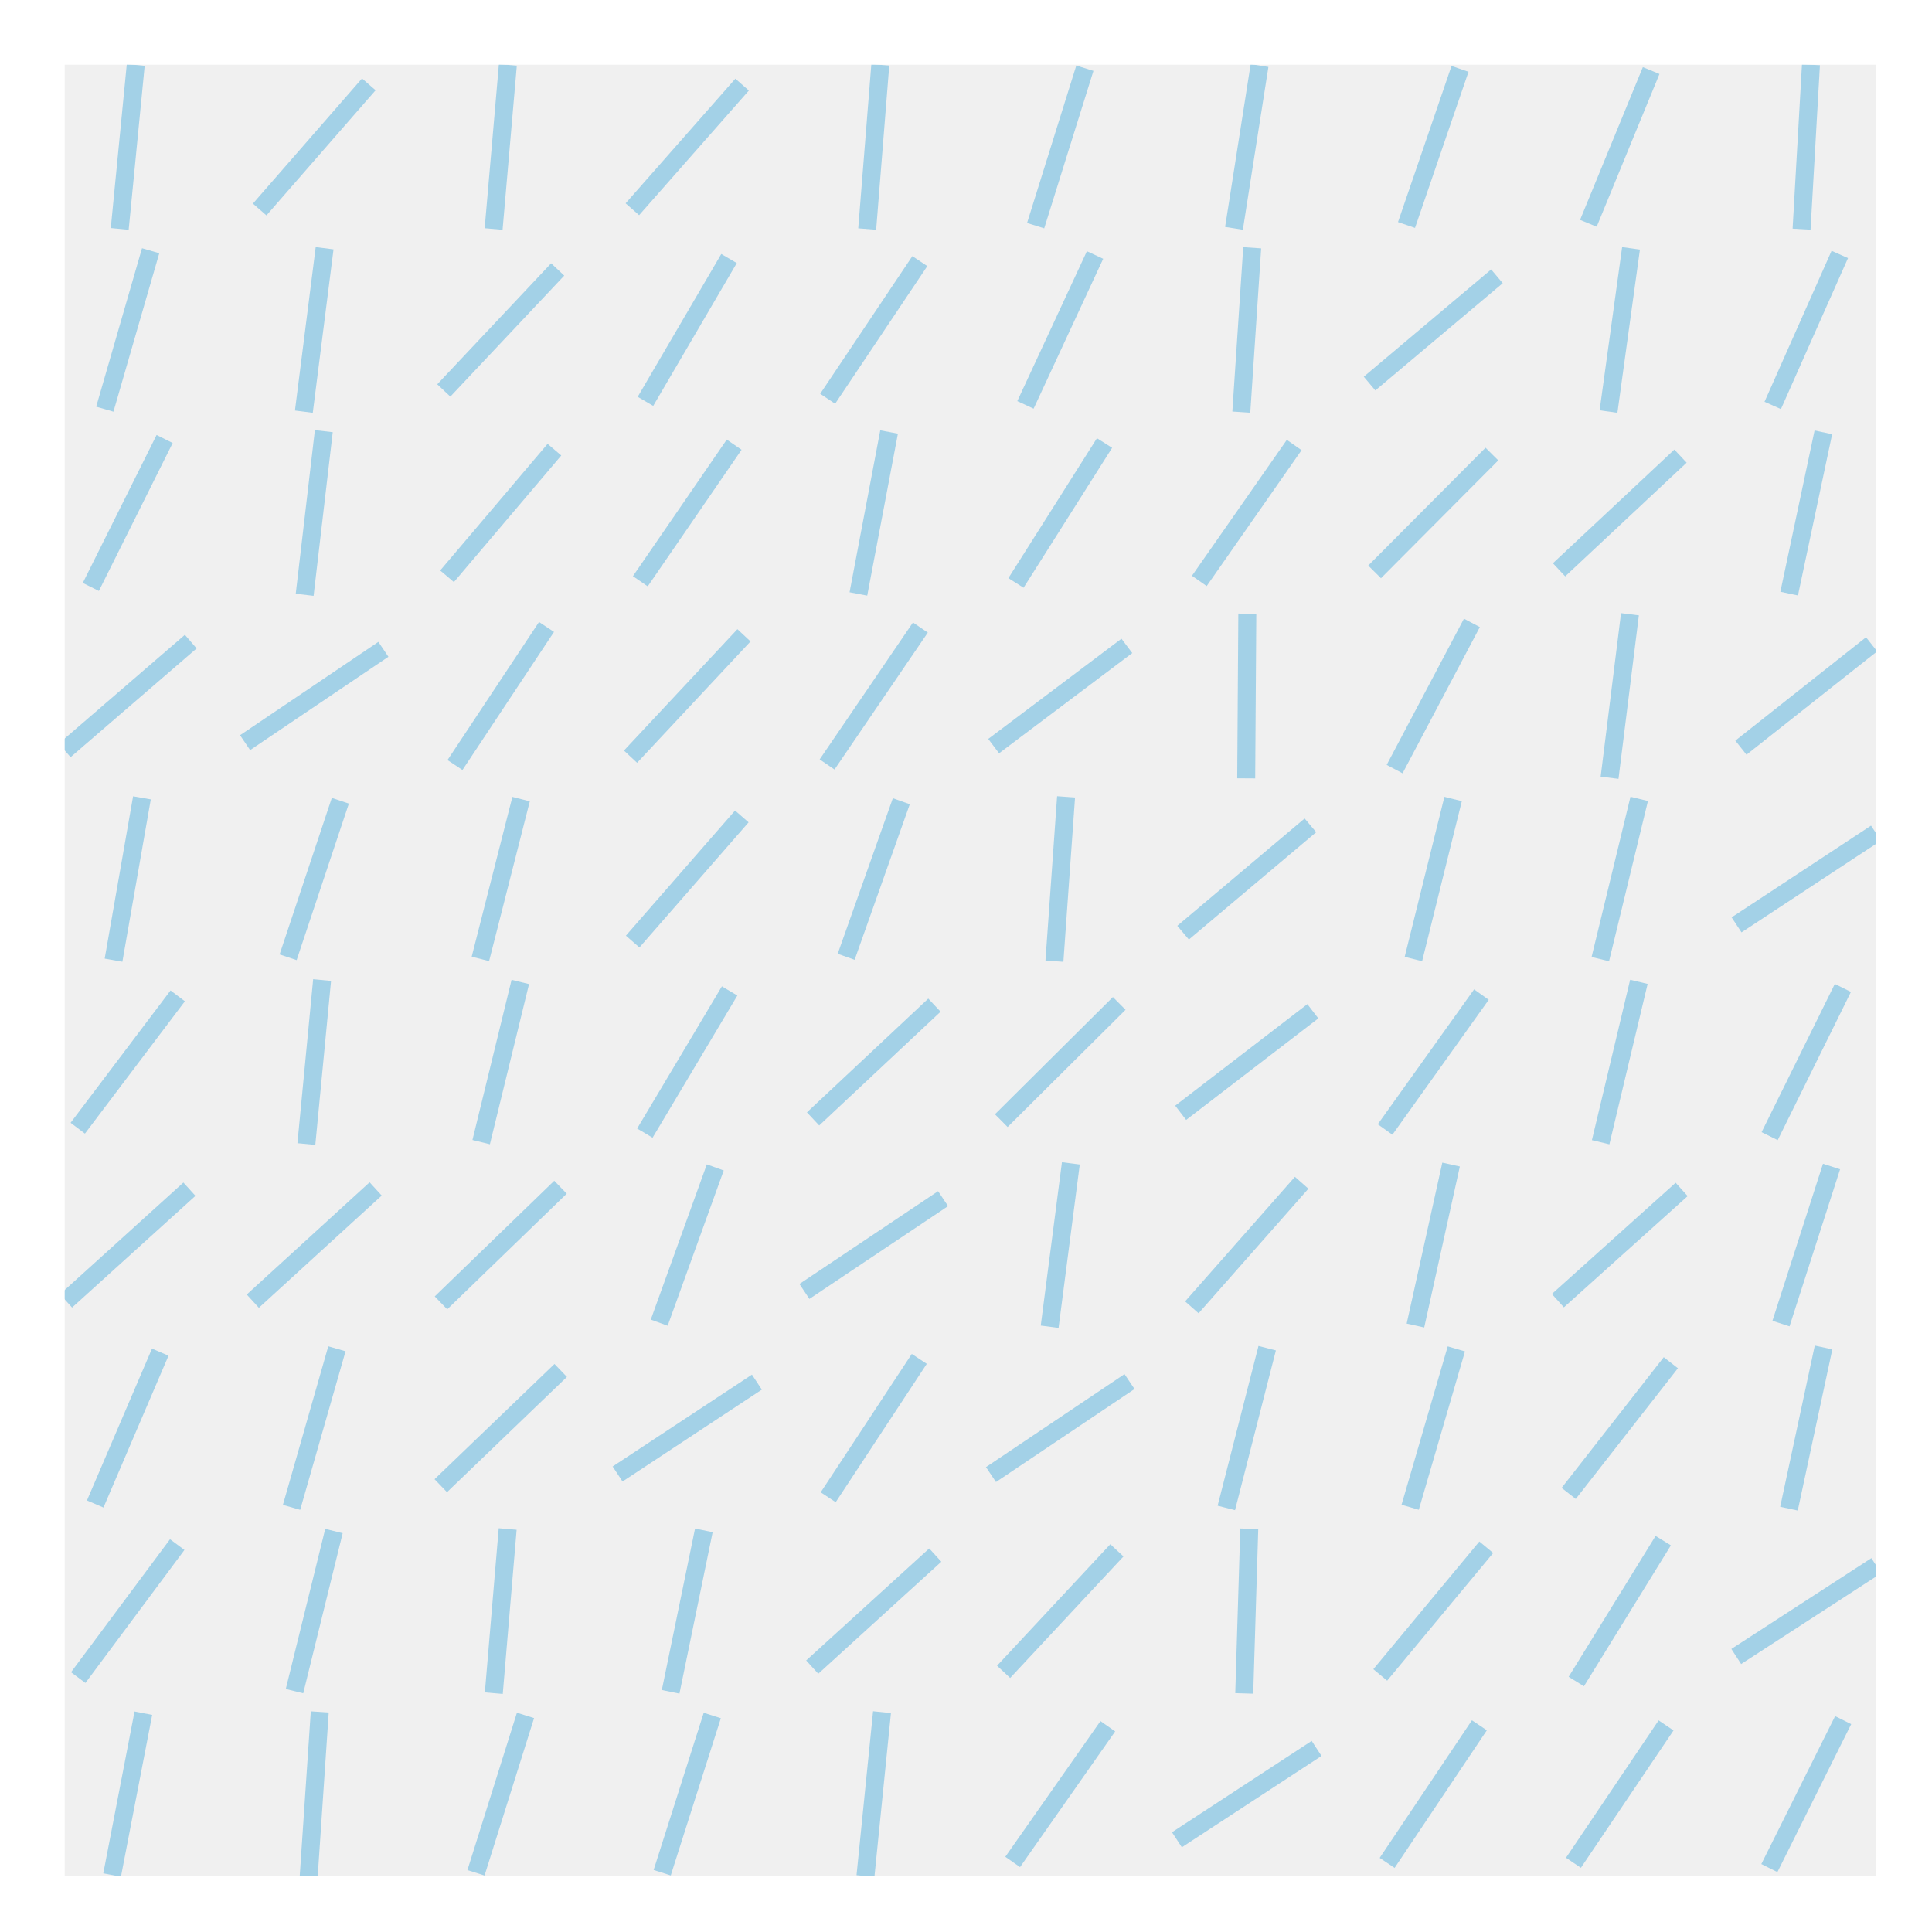
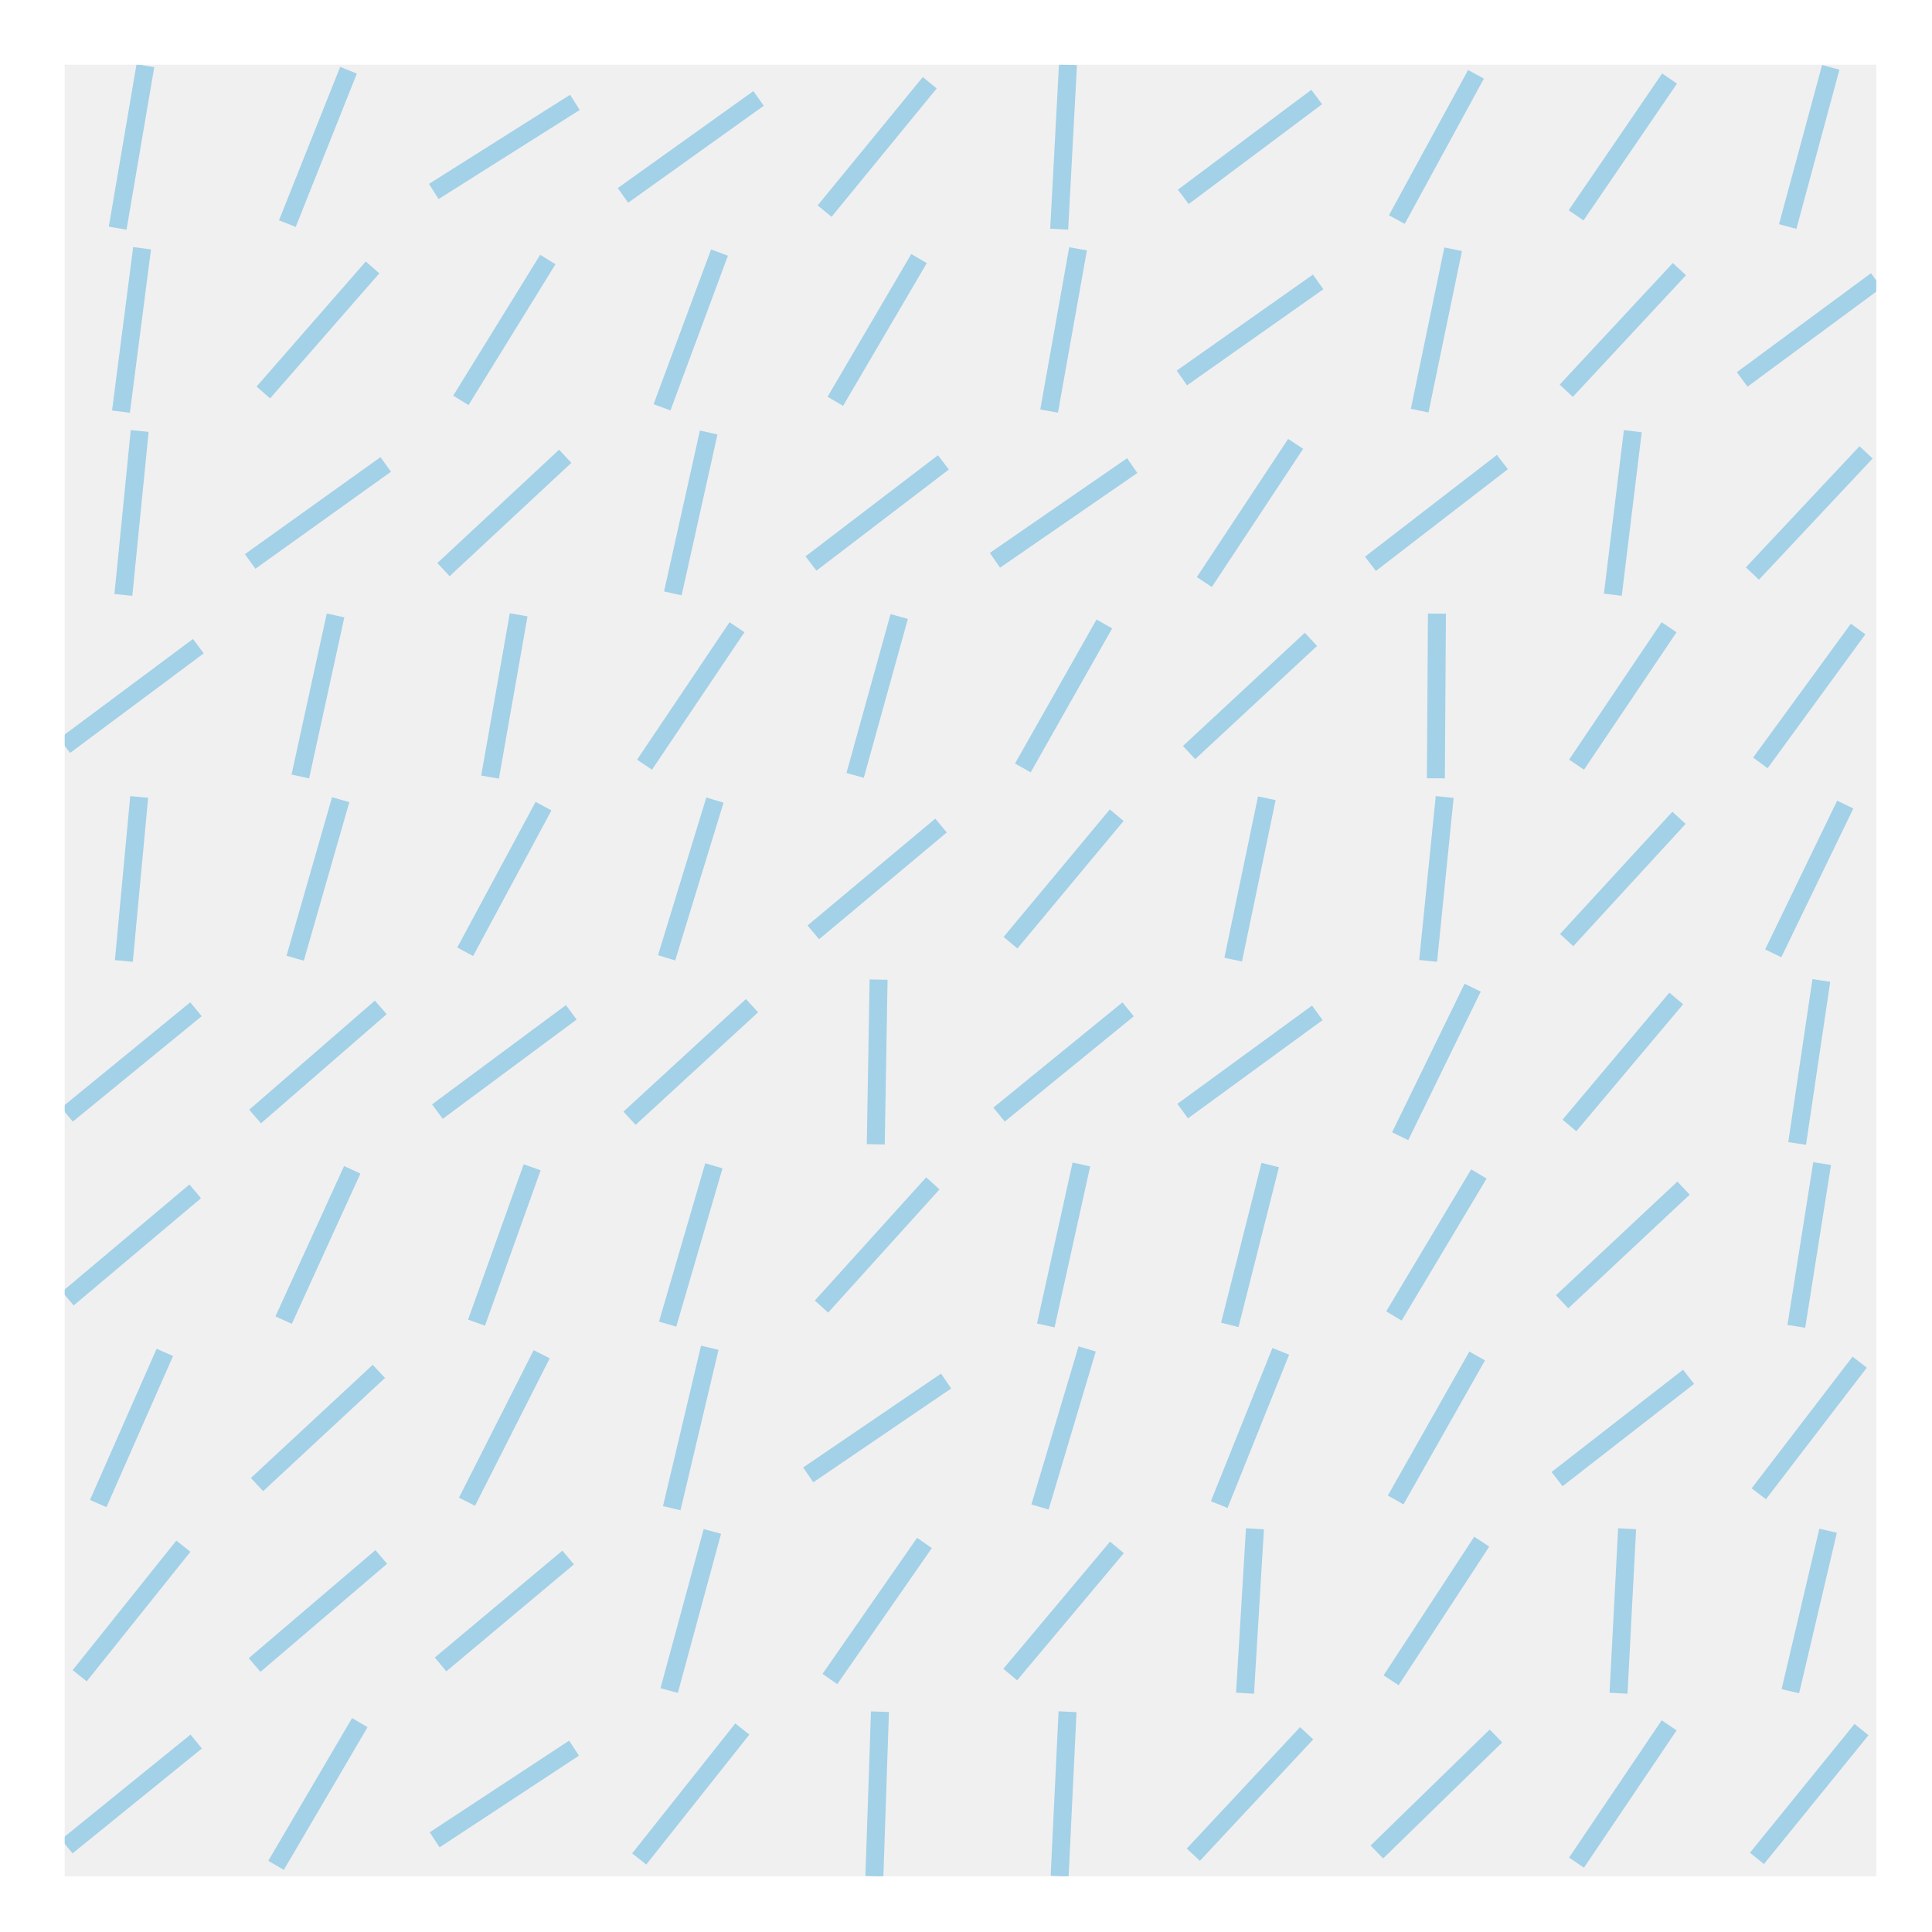
<svg xmlns="http://www.w3.org/2000/svg" height="215pt" version="1.1" viewBox="0 0 215 215" width="215pt">
  <defs>
    <style type="text/css">
*{stroke-linecap:butt;stroke-linejoin:round;stroke-miterlimit:100000;}
  </style>
  </defs>
  <g id="figure_1">
    <g id="patch_1">
      <path d="M 0 216  L 216 216  L 216 0  L 0 0  z " style="fill:#ffffff;" />
    </g>
    <g id="axes_1">
      <g id="patch_2">
        <path d="M 7.2 208.8  L 208.8 208.8  L 208.8 7.2  L 7.2 7.2  z " style="fill:#f0f0f0;" />
      </g>
      <g id="line2d_1">
-         <path clip-path="url(#pb282e4e385)" d="M 196.902 207.887  L 205.114 191.423  " style="fill:none;opacity:0.4;stroke:#30a2da;stroke-width:2.0;" />
+         <path clip-path="url(#p5f1dd1811d)" d="M 195.521 206.808  L 207.155 192.473  " style="fill:none;opacity:0.4;stroke:#30a2da;stroke-width:2.0;" />
      </g>
      <g id="line2d_2">
-         <path clip-path="url(#pb282e4e385)" d="M 193.216 184.341  L 208.8 174.234  " style="fill:none;opacity:0.4;stroke:#30a2da;stroke-width:2.0;" />
+         <path clip-path="url(#p5f1dd1811d)" d="M 199.238 188.205  L 203.438 170.346  " style="fill:none;opacity:0.4;stroke:#30a2da;stroke-width:2.0;" />
      </g>
      <g id="line2d_3">
-         <path clip-path="url(#pb282e4e385)" d="M 199.084 167.889  L 202.933 149.952  " style="fill:none;opacity:0.4;stroke:#30a2da;stroke-width:2.0;" />
+         <path clip-path="url(#p5f1dd1811d)" d="M 195.726 166.233  L 206.951 151.587  " style="fill:none;opacity:0.4;stroke:#30a2da;stroke-width:2.0;" />
      </g>
      <g id="line2d_4">
-         <path clip-path="url(#pb282e4e385)" d="M 198.195 147.293  L 203.821 129.814  " style="fill:none;opacity:0.4;stroke:#30a2da;stroke-width:2.0;" />
+         <path clip-path="url(#p5f1dd1811d)" d="M 199.903 147.6  L 202.773 129.489  " style="fill:none;opacity:0.4;stroke:#30a2da;stroke-width:2.0;" />
      </g>
      <g id="line2d_5">
-         <path clip-path="url(#pb282e4e385)" d="M 196.934 126.433  L 205.083 109.939  " style="fill:none;opacity:0.4;stroke:#30a2da;stroke-width:2.0;" />
+         <path clip-path="url(#p5f1dd1811d)" d="M 199.992 127.248  L 202.684 109.11  " style="fill:none;opacity:0.4;stroke:#30a2da;stroke-width:2.0;" />
      </g>
      <g id="line2d_6">
-         <path clip-path="url(#pb282e4e385)" d="M 193.251 102.924  L 208.765 92.715  " style="fill:none;opacity:0.4;stroke:#30a2da;stroke-width:2.0;" />
+         <path clip-path="url(#p5f1dd1811d)" d="M 197.331 106.09  L 205.346 89.537  " style="fill:none;opacity:0.4;stroke:#30a2da;stroke-width:2.0;" />
      </g>
      <g id="line2d_7">
-         <path clip-path="url(#pb282e4e385)" d="M 193.736 83.203  L 208.28 71.701  " style="fill:none;opacity:0.4;stroke:#30a2da;stroke-width:2.0;" />
+         <path clip-path="url(#p5f1dd1811d)" d="M 195.901 84.897  L 206.776 69.999  " style="fill:none;opacity:0.4;stroke:#30a2da;stroke-width:2.0;" />
      </g>
      <g id="line2d_8">
-         <path clip-path="url(#pb282e4e385)" d="M 199.105 66.058  L 202.911 48.112  " style="fill:none;opacity:0.4;stroke:#30a2da;stroke-width:2.0;" />
+         <path clip-path="url(#p5f1dd1811d)" d="M 195.014 63.824  L 207.662 50.342  " style="fill:none;opacity:0.4;stroke:#30a2da;stroke-width:2.0;" />
      </g>
      <g id="line2d_9">
-         <path clip-path="url(#pb282e4e385)" d="M 197.276 45.119  L 204.741 28.316  " style="fill:none;opacity:0.4;stroke:#30a2da;stroke-width:2.0;" />
+         <path clip-path="url(#p5f1dd1811d)" d="M 193.876 42.224  L 208.8 31.21  " style="fill:none;opacity:0.4;stroke:#30a2da;stroke-width:2.0;" />
      </g>
      <g id="line2d_10">
-         <path clip-path="url(#pb282e4e385)" d="M 200.486 25.502  L 201.53 7.2  " style="fill:none;opacity:0.4;stroke:#30a2da;stroke-width:2.0;" />
+         <path clip-path="url(#p5f1dd1811d)" d="M 198.942 25.209  L 203.734 7.494  " style="fill:none;opacity:0.4;stroke:#30a2da;stroke-width:2.0;" />
      </g>
      <g id="line2d_11">
-         <path clip-path="url(#pb282e4e385)" d="M 175.099 207.298  L 185.407 192.011  " style="fill:none;opacity:0.4;stroke:#30a2da;stroke-width:2.0;" />
+         <path clip-path="url(#p5f1dd1811d)" d="M 175.439 207.282  L 185.748 192  " style="fill:none;opacity:0.4;stroke:#30a2da;stroke-width:2.0;" />
      </g>
      <g id="line2d_12">
-         <path clip-path="url(#pb282e4e385)" d="M 175.416 187.128  L 185.091 171.448  " style="fill:none;opacity:0.4;stroke:#30a2da;stroke-width:2.0;" />
+         <path clip-path="url(#p5f1dd1811d)" d="M 180.116 188.428  L 181.071 170.123  " style="fill:none;opacity:0.4;stroke:#30a2da;stroke-width:2.0;" />
      </g>
      <g id="line2d_13">
-         <path clip-path="url(#pb282e4e385)" d="M 174.57 166.193  L 185.937 151.648  " style="fill:none;opacity:0.4;stroke:#30a2da;stroke-width:2.0;" />
+         <path clip-path="url(#p5f1dd1811d)" d="M 173.277 164.601  L 187.91 153.218  " style="fill:none;opacity:0.4;stroke:#30a2da;stroke-width:2.0;" />
      </g>
      <g id="line2d_14">
-         <path clip-path="url(#pb282e4e385)" d="M 173.366 144.743  L 187.141 132.363  " style="fill:none;opacity:0.4;stroke:#30a2da;stroke-width:2.0;" />
+         <path clip-path="url(#p5f1dd1811d)" d="M 173.837 144.868  L 187.35 132.22  " style="fill:none;opacity:0.4;stroke:#30a2da;stroke-width:2.0;" />
      </g>
      <g id="line2d_15">
-         <path clip-path="url(#pb282e4e385)" d="M 178.126 127.111  L 182.381 109.262  " style="fill:none;opacity:0.4;stroke:#30a2da;stroke-width:2.0;" />
+         <path clip-path="url(#p5f1dd1811d)" d="M 174.65 125.246  L 186.538 111.112  " style="fill:none;opacity:0.4;stroke:#30a2da;stroke-width:2.0;" />
      </g>
      <g id="line2d_16">
-         <path clip-path="url(#pb282e4e385)" d="M 178.089 106.735  L 182.417 88.903  " style="fill:none;opacity:0.4;stroke:#30a2da;stroke-width:2.0;" />
+         <path clip-path="url(#p5f1dd1811d)" d="M 174.341 104.619  L 186.846 91.008  " style="fill:none;opacity:0.4;stroke:#30a2da;stroke-width:2.0;" />
      </g>
      <g id="line2d_17">
-         <path clip-path="url(#pb282e4e385)" d="M 179.119 86.55  L 181.387 68.355  " style="fill:none;opacity:0.4;stroke:#30a2da;stroke-width:2.0;" />
+         <path clip-path="url(#p5f1dd1811d)" d="M 175.446 85.093  L 185.742 69.803  " style="fill:none;opacity:0.4;stroke:#30a2da;stroke-width:2.0;" />
      </g>
      <g id="line2d_18">
-         <path clip-path="url(#pb282e4e385)" d="M 173.495 63.41  L 187.012 50.76  " style="fill:none;opacity:0.4;stroke:#30a2da;stroke-width:2.0;" />
+         <path clip-path="url(#p5f1dd1811d)" d="M 179.483 66.182  L 181.704 47.983  " style="fill:none;opacity:0.4;stroke:#30a2da;stroke-width:2.0;" />
      </g>
      <g id="line2d_19">
-         <path clip-path="url(#pb282e4e385)" d="M 179.001 45.8  L 181.506 27.636  " style="fill:none;opacity:0.4;stroke:#30a2da;stroke-width:2.0;" />
+         <path clip-path="url(#p5f1dd1811d)" d="M 174.298 43.484  L 186.89 29.951  " style="fill:none;opacity:0.4;stroke:#30a2da;stroke-width:2.0;" />
      </g>
      <g id="line2d_20">
-         <path clip-path="url(#pb282e4e385)" d="M 176.76 24.851  L 183.747 7.851  " style="fill:none;opacity:0.4;stroke:#30a2da;stroke-width:2.0;" />
+         <path clip-path="url(#p5f1dd1811d)" d="M 175.394 23.963  L 185.794 8.741  " style="fill:none;opacity:0.4;stroke:#30a2da;stroke-width:2.0;" />
      </g>
      <g id="line2d_21">
-         <path clip-path="url(#pb282e4e385)" d="M 154.366 207.312  L 164.631 191.997  " style="fill:none;opacity:0.4;stroke:#30a2da;stroke-width:2.0;" />
+         <path clip-path="url(#p5f1dd1811d)" d="M 153.223 206.096  L 166.475 193.185  " style="fill:none;opacity:0.4;stroke:#30a2da;stroke-width:2.0;" />
      </g>
      <g id="line2d_22">
-         <path clip-path="url(#pb282e4e385)" d="M 153.599 186.393  L 165.398 172.182  " style="fill:none;opacity:0.4;stroke:#30a2da;stroke-width:2.0;" />
+         <path clip-path="url(#p5f1dd1811d)" d="M 154.806 186.987  L 164.892 171.563  " style="fill:none;opacity:0.4;stroke:#30a2da;stroke-width:2.0;" />
      </g>
      <g id="line2d_23">
-         <path clip-path="url(#pb282e4e385)" d="M 156.929 167.732  L 162.068 150.109  " style="fill:none;opacity:0.4;stroke:#30a2da;stroke-width:2.0;" />
+         <path clip-path="url(#p5f1dd1811d)" d="M 155.314 166.92  L 164.384 150.899  " style="fill:none;opacity:0.4;stroke:#30a2da;stroke-width:2.0;" />
      </g>
      <g id="line2d_24">
-         <path clip-path="url(#pb282e4e385)" d="M 157.516 147.51  L 161.481 129.597  " style="fill:none;opacity:0.4;stroke:#30a2da;stroke-width:2.0;" />
+         <path clip-path="url(#p5f1dd1811d)" d="M 155.123 146.447  L 164.575 130.641  " style="fill:none;opacity:0.4;stroke:#30a2da;stroke-width:2.0;" />
      </g>
      <g id="line2d_25">
-         <path clip-path="url(#pb282e4e385)" d="M 154.138 125.692  L 164.858 110.681  " style="fill:none;opacity:0.4;stroke:#30a2da;stroke-width:2.0;" />
+         <path clip-path="url(#p5f1dd1811d)" d="M 155.816 126.444  L 163.882 109.914  " style="fill:none;opacity:0.4;stroke:#30a2da;stroke-width:2.0;" />
      </g>
      <g id="line2d_26">
-         <path clip-path="url(#pb282e4e385)" d="M 157.289 106.724  L 161.708 88.914  " style="fill:none;opacity:0.4;stroke:#30a2da;stroke-width:2.0;" />
+         <path clip-path="url(#p5f1dd1811d)" d="M 158.928 106.933  L 160.77 88.694  " style="fill:none;opacity:0.4;stroke:#30a2da;stroke-width:2.0;" />
      </g>
      <g id="line2d_27">
-         <path clip-path="url(#pb282e4e385)" d="M 155.199 85.588  L 163.798 69.316  " style="fill:none;opacity:0.4;stroke:#30a2da;stroke-width:2.0;" />
+         <path clip-path="url(#p5f1dd1811d)" d="M 159.791 86.612  L 159.907 68.284  " style="fill:none;opacity:0.4;stroke:#30a2da;stroke-width:2.0;" />
      </g>
      <g id="line2d_28">
-         <path clip-path="url(#pb282e4e385)" d="M 152.972 63.641  L 166.025 50.529  " style="fill:none;opacity:0.4;stroke:#30a2da;stroke-width:2.0;" />
+         <path clip-path="url(#p5f1dd1811d)" d="M 152.509 62.745  L 167.189 51.421  " style="fill:none;opacity:0.4;stroke:#30a2da;stroke-width:2.0;" />
      </g>
      <g id="line2d_29">
-         <path clip-path="url(#pb282e4e385)" d="M 152.41 42.686  L 166.587 30.75  " style="fill:none;opacity:0.4;stroke:#30a2da;stroke-width:2.0;" />
+         <path clip-path="url(#p5f1dd1811d)" d="M 157.986 45.697  L 161.712 27.737  " style="fill:none;opacity:0.4;stroke:#30a2da;stroke-width:2.0;" />
      </g>
      <g id="line2d_30">
-         <path clip-path="url(#pb282e4e385)" d="M 156.521 25.038  L 162.476 7.664  " style="fill:none;opacity:0.4;stroke:#30a2da;stroke-width:2.0;" />
+         <path clip-path="url(#p5f1dd1811d)" d="M 155.445 24.433  L 164.253 8.271  " style="fill:none;opacity:0.4;stroke:#30a2da;stroke-width:2.0;" />
      </g>
      <g id="line2d_31">
-         <path clip-path="url(#pb282e4e385)" d="M 130.971 204.737  L 146.516 194.572  " style="fill:none;opacity:0.4;stroke:#30a2da;stroke-width:2.0;" />
+         <path clip-path="url(#p5f1dd1811d)" d="M 132.797 206.397  L 145.411 192.884  " style="fill:none;opacity:0.4;stroke:#30a2da;stroke-width:2.0;" />
      </g>
      <g id="line2d_32">
-         <path clip-path="url(#pb282e4e385)" d="M 138.464 188.449  L 139.023 170.127  " style="fill:none;opacity:0.4;stroke:#30a2da;stroke-width:2.0;" />
+         <path clip-path="url(#p5f1dd1811d)" d="M 138.553 188.424  L 139.656 170.127  " style="fill:none;opacity:0.4;stroke:#30a2da;stroke-width:2.0;" />
      </g>
      <g id="line2d_33">
-         <path clip-path="url(#pb282e4e385)" d="M 136.47 167.81  L 141.017 150.031  " style="fill:none;opacity:0.4;stroke:#30a2da;stroke-width:2.0;" />
+         <path clip-path="url(#p5f1dd1811d)" d="M 135.679 167.435  L 142.529 150.384  " style="fill:none;opacity:0.4;stroke:#30a2da;stroke-width:2.0;" />
      </g>
      <g id="line2d_34">
-         <path clip-path="url(#pb282e4e385)" d="M 132.633 145.485  L 144.854 131.622  " style="fill:none;opacity:0.4;stroke:#30a2da;stroke-width:2.0;" />
+         <path clip-path="url(#p5f1dd1811d)" d="M 136.856 147.439  L 141.353 129.65  " style="fill:none;opacity:0.4;stroke:#30a2da;stroke-width:2.0;" />
      </g>
      <g id="line2d_35">
-         <path clip-path="url(#pb282e4e385)" d="M 131.389 123.835  L 146.098 112.537  " style="fill:none;opacity:0.4;stroke:#30a2da;stroke-width:2.0;" />
+         <path clip-path="url(#p5f1dd1811d)" d="M 131.614 123.648  L 146.595 112.71  " style="fill:none;opacity:0.4;stroke:#30a2da;stroke-width:2.0;" />
      </g>
      <g id="line2d_36">
-         <path clip-path="url(#pb282e4e385)" d="M 131.659 103.792  L 145.828 91.847  " style="fill:none;opacity:0.4;stroke:#30a2da;stroke-width:2.0;" />
+         <path clip-path="url(#p5f1dd1811d)" d="M 137.234 106.792  L 140.975 88.835  " style="fill:none;opacity:0.4;stroke:#30a2da;stroke-width:2.0;" />
      </g>
      <g id="line2d_37">
-         <path clip-path="url(#pb282e4e385)" d="M 138.682 86.617  L 138.805 68.287  " style="fill:none;opacity:0.4;stroke:#30a2da;stroke-width:2.0;" />
+         <path clip-path="url(#p5f1dd1811d)" d="M 132.324 83.747  L 145.885 71.15  " style="fill:none;opacity:0.4;stroke:#30a2da;stroke-width:2.0;" />
      </g>
      <g id="line2d_38">
-         <path clip-path="url(#pb282e4e385)" d="M 133.465 64.646  L 144.022 49.524  " style="fill:none;opacity:0.4;stroke:#30a2da;stroke-width:2.0;" />
+         <path clip-path="url(#p5f1dd1811d)" d="M 134.025 64.772  L 144.184 49.394  " style="fill:none;opacity:0.4;stroke:#30a2da;stroke-width:2.0;" />
      </g>
      <g id="line2d_39">
-         <path clip-path="url(#pb282e4e385)" d="M 138.137 45.864  L 139.35 27.572  " style="fill:none;opacity:0.4;stroke:#30a2da;stroke-width:2.0;" />
+         <path clip-path="url(#p5f1dd1811d)" d="M 131.521 42.062  L 146.688 31.373  " style="fill:none;opacity:0.4;stroke:#30a2da;stroke-width:2.0;" />
      </g>
      <g id="line2d_40">
-         <path clip-path="url(#pb282e4e385)" d="M 137.322 25.409  L 140.165 7.293  " style="fill:none;opacity:0.4;stroke:#30a2da;stroke-width:2.0;" />
+         <path clip-path="url(#p5f1dd1811d)" d="M 131.68 21.907  L 146.529 10.796  " style="fill:none;opacity:0.4;stroke:#30a2da;stroke-width:2.0;" />
      </g>
      <g id="line2d_41">
-         <path clip-path="url(#pb282e4e385)" d="M 112.695 207.206  L 123.282 192.104  " style="fill:none;opacity:0.4;stroke:#30a2da;stroke-width:2.0;" />
+         <path clip-path="url(#p5f1dd1811d)" d="M 117.92 208.795  L 118.8 190.486  " style="fill:none;opacity:0.4;stroke:#30a2da;stroke-width:2.0;" />
      </g>
      <g id="line2d_42">
-         <path clip-path="url(#pb282e4e385)" d="M 111.684 186.049  L 124.293 172.526  " style="fill:none;opacity:0.4;stroke:#30a2da;stroke-width:2.0;" />
+         <path clip-path="url(#p5f1dd1811d)" d="M 112.424 186.348  L 124.296 172.202  " style="fill:none;opacity:0.4;stroke:#30a2da;stroke-width:2.0;" />
      </g>
      <g id="line2d_43">
-         <path clip-path="url(#pb282e4e385)" d="M 110.28 164.095  L 125.697 153.746  " style="fill:none;opacity:0.4;stroke:#30a2da;stroke-width:2.0;" />
+         <path clip-path="url(#p5f1dd1811d)" d="M 115.736 167.705  L 120.983 150.115  " style="fill:none;opacity:0.4;stroke:#30a2da;stroke-width:2.0;" />
      </g>
      <g id="line2d_44">
-         <path clip-path="url(#pb282e4e385)" d="M 116.809 147.645  L 119.168 129.462  " style="fill:none;opacity:0.4;stroke:#30a2da;stroke-width:2.0;" />
+         <path clip-path="url(#p5f1dd1811d)" d="M 116.38 147.5  L 120.34 129.588  " style="fill:none;opacity:0.4;stroke:#30a2da;stroke-width:2.0;" />
      </g>
      <g id="line2d_45">
-         <path clip-path="url(#pb282e4e385)" d="M 111.426 124.708  L 124.551 111.665  " style="fill:none;opacity:0.4;stroke:#30a2da;stroke-width:2.0;" />
+         <path clip-path="url(#p5f1dd1811d)" d="M 111.179 124.034  L 125.541 112.324  " style="fill:none;opacity:0.4;stroke:#30a2da;stroke-width:2.0;" />
      </g>
      <g id="line2d_46">
-         <path clip-path="url(#pb282e4e385)" d="M 117.34 106.962  L 118.637 88.676  " style="fill:none;opacity:0.4;stroke:#30a2da;stroke-width:2.0;" />
+         <path clip-path="url(#p5f1dd1811d)" d="M 112.45 104.907  L 124.27 90.72  " style="fill:none;opacity:0.4;stroke:#30a2da;stroke-width:2.0;" />
      </g>
      <g id="line2d_47">
-         <path clip-path="url(#pb282e4e385)" d="M 110.577 83.029  L 125.401 71.876  " style="fill:none;opacity:0.4;stroke:#30a2da;stroke-width:2.0;" />
+         <path clip-path="url(#p5f1dd1811d)" d="M 113.826 85.459  L 122.894 69.437  " style="fill:none;opacity:0.4;stroke:#30a2da;stroke-width:2.0;" />
      </g>
      <g id="line2d_48">
-         <path clip-path="url(#pb282e4e385)" d="M 113.061 64.87  L 122.917 49.3  " style="fill:none;opacity:0.4;stroke:#30a2da;stroke-width:2.0;" />
+         <path clip-path="url(#p5f1dd1811d)" d="M 110.721 62.351  L 125.998 51.814  " style="fill:none;opacity:0.4;stroke:#30a2da;stroke-width:2.0;" />
      </g>
      <g id="line2d_49">
-         <path clip-path="url(#pb282e4e385)" d="M 114.117 45.059  L 121.86 28.377  " style="fill:none;opacity:0.4;stroke:#30a2da;stroke-width:2.0;" />
+         <path clip-path="url(#p5f1dd1811d)" d="M 116.749 45.744  L 119.97 27.69  " style="fill:none;opacity:0.4;stroke:#30a2da;stroke-width:2.0;" />
      </g>
      <g id="line2d_50">
-         <path clip-path="url(#pb282e4e385)" d="M 115.249 25.113  L 120.728 7.589  " style="fill:none;opacity:0.4;stroke:#30a2da;stroke-width:2.0;" />
+         <path clip-path="url(#p5f1dd1811d)" d="M 117.871 25.504  L 118.848 7.2  " style="fill:none;opacity:0.4;stroke:#30a2da;stroke-width:2.0;" />
      </g>
      <g id="line2d_51">
-         <path clip-path="url(#pb282e4e385)" d="M 96.313 208.775  L 98.154 190.534  " style="fill:none;opacity:0.4;stroke:#30a2da;stroke-width:2.0;" />
+         <path clip-path="url(#p5f1dd1811d)" d="M 97.306 208.8  L 97.924 190.481  " style="fill:none;opacity:0.4;stroke:#30a2da;stroke-width:2.0;" />
      </g>
      <g id="line2d_52">
-         <path clip-path="url(#pb282e4e385)" d="M 90.387 185.521  L 104.081 173.055  " style="fill:none;opacity:0.4;stroke:#30a2da;stroke-width:2.0;" />
+         <path clip-path="url(#p5f1dd1811d)" d="M 92.354 186.846  L 102.876 171.705  " style="fill:none;opacity:0.4;stroke:#30a2da;stroke-width:2.0;" />
      </g>
      <g id="line2d_53">
-         <path clip-path="url(#pb282e4e385)" d="M 92.165 166.619  L 102.302 151.222  " style="fill:none;opacity:0.4;stroke:#30a2da;stroke-width:2.0;" />
+         <path clip-path="url(#p5f1dd1811d)" d="M 89.943 164.131  L 105.287 153.688  " style="fill:none;opacity:0.4;stroke:#30a2da;stroke-width:2.0;" />
      </g>
      <g id="line2d_54">
-         <path clip-path="url(#pb282e4e385)" d="M 89.518 143.717  L 104.95 133.39  " style="fill:none;opacity:0.4;stroke:#30a2da;stroke-width:2.0;" />
+         <path clip-path="url(#p5f1dd1811d)" d="M 91.42 145.399  L 103.811 131.689  " style="fill:none;opacity:0.4;stroke:#30a2da;stroke-width:2.0;" />
      </g>
      <g id="line2d_55">
-         <path clip-path="url(#pb282e4e385)" d="M 90.48 124.517  L 103.987 111.856  " style="fill:none;opacity:0.4;stroke:#30a2da;stroke-width:2.0;" />
+         <path clip-path="url(#p5f1dd1811d)" d="M 97.459 127.342  L 97.772 109.016  " style="fill:none;opacity:0.4;stroke:#30a2da;stroke-width:2.0;" />
      </g>
      <g id="line2d_56">
-         <path clip-path="url(#pb282e4e385)" d="M 94.165 106.476  L 100.303 89.163  " style="fill:none;opacity:0.4;stroke:#30a2da;stroke-width:2.0;" />
+         <path clip-path="url(#p5f1dd1811d)" d="M 90.509 103.756  L 104.721 91.871  " style="fill:none;opacity:0.4;stroke:#30a2da;stroke-width:2.0;" />
      </g>
      <g id="line2d_57">
-         <path clip-path="url(#pb282e4e385)" d="M 92.042 85.071  L 102.425 69.833  " style="fill:none;opacity:0.4;stroke:#30a2da;stroke-width:2.0;" />
+         <path clip-path="url(#p5f1dd1811d)" d="M 95.162 86.29  L 100.068 68.606  " style="fill:none;opacity:0.4;stroke:#30a2da;stroke-width:2.0;" />
      </g>
      <g id="line2d_58">
-         <path clip-path="url(#pb282e4e385)" d="M 95.526 66.096  L 98.941 48.074  " style="fill:none;opacity:0.4;stroke:#30a2da;stroke-width:2.0;" />
+         <path clip-path="url(#p5f1dd1811d)" d="M 90.247 62.709  L 104.984 51.456  " style="fill:none;opacity:0.4;stroke:#30a2da;stroke-width:2.0;" />
      </g>
      <g id="line2d_59">
-         <path clip-path="url(#pb282e4e385)" d="M 92.105 44.377  L 102.363 29.058  " style="fill:none;opacity:0.4;stroke:#30a2da;stroke-width:2.0;" />
+         <path clip-path="url(#p5f1dd1811d)" d="M 92.958 44.66  L 102.272 28.775  " style="fill:none;opacity:0.4;stroke:#30a2da;stroke-width:2.0;" />
      </g>
      <g id="line2d_60">
-         <path clip-path="url(#pb282e4e385)" d="M 96.505 25.488  L 97.963 7.214  " style="fill:none;opacity:0.4;stroke:#30a2da;stroke-width:2.0;" />
+         <path clip-path="url(#p5f1dd1811d)" d="M 91.765 23.493  L 103.465 9.21  " style="fill:none;opacity:0.4;stroke:#30a2da;stroke-width:2.0;" />
      </g>
      <g id="line2d_61">
-         <path clip-path="url(#pb282e4e385)" d="M 73.692 208.402  L 79.266 190.907  " style="fill:none;opacity:0.4;stroke:#30a2da;stroke-width:2.0;" />
+         <path clip-path="url(#p5f1dd1811d)" d="M 71.134 206.871  L 82.607 192.411  " style="fill:none;opacity:0.4;stroke:#30a2da;stroke-width:2.0;" />
      </g>
      <g id="line2d_62">
-         <path clip-path="url(#pb282e4e385)" d="M 74.631 188.272  L 78.327 170.304  " style="fill:none;opacity:0.4;stroke:#30a2da;stroke-width:2.0;" />
+         <path clip-path="url(#p5f1dd1811d)" d="M 74.467 188.131  L 79.274 170.42  " style="fill:none;opacity:0.4;stroke:#30a2da;stroke-width:2.0;" />
      </g>
      <g id="line2d_63">
-         <path clip-path="url(#pb282e4e385)" d="M 68.727 164.032  L 84.231 153.809  " style="fill:none;opacity:0.4;stroke:#30a2da;stroke-width:2.0;" />
+         <path clip-path="url(#p5f1dd1811d)" d="M 74.755 167.836  L 78.986 149.984  " style="fill:none;opacity:0.4;stroke:#30a2da;stroke-width:2.0;" />
      </g>
      <g id="line2d_64">
-         <path clip-path="url(#pb282e4e385)" d="M 73.36 147.192  L 79.598 129.915  " style="fill:none;opacity:0.4;stroke:#30a2da;stroke-width:2.0;" />
+         <path clip-path="url(#p5f1dd1811d)" d="M 74.296 147.353  L 79.445 129.735  " style="fill:none;opacity:0.4;stroke:#30a2da;stroke-width:2.0;" />
      </g>
      <g id="line2d_65">
-         <path clip-path="url(#pb282e4e385)" d="M 71.762 126.097  L 81.196 110.276  " style="fill:none;opacity:0.4;stroke:#30a2da;stroke-width:2.0;" />
+         <path clip-path="url(#p5f1dd1811d)" d="M 70.056 124.442  L 83.685 111.916  " style="fill:none;opacity:0.4;stroke:#30a2da;stroke-width:2.0;" />
      </g>
      <g id="line2d_66">
-         <path clip-path="url(#pb282e4e385)" d="M 70.405 104.782  L 82.553 90.857  " style="fill:none;opacity:0.4;stroke:#30a2da;stroke-width:2.0;" />
+         <path clip-path="url(#p5f1dd1811d)" d="M 74.182 106.59  L 79.559 89.037  " style="fill:none;opacity:0.4;stroke:#30a2da;stroke-width:2.0;" />
      </g>
      <g id="line2d_67">
-         <path clip-path="url(#pb282e4e385)" d="M 70.166 84.206  L 82.792 70.698  " style="fill:none;opacity:0.4;stroke:#30a2da;stroke-width:2.0;" />
+         <path clip-path="url(#p5f1dd1811d)" d="M 71.727 85.096  L 82.014 69.8  " style="fill:none;opacity:0.4;stroke:#30a2da;stroke-width:2.0;" />
      </g>
      <g id="line2d_68">
-         <path clip-path="url(#pb282e4e385)" d="M 71.257 64.684  L 81.701 49.486  " style="fill:none;opacity:0.4;stroke:#30a2da;stroke-width:2.0;" />
+         <path clip-path="url(#p5f1dd1811d)" d="M 74.876 66.035  L 78.865 48.13  " style="fill:none;opacity:0.4;stroke:#30a2da;stroke-width:2.0;" />
      </g>
      <g id="line2d_69">
-         <path clip-path="url(#pb282e4e385)" d="M 71.829 44.666  L 81.129 28.77  " style="fill:none;opacity:0.4;stroke:#30a2da;stroke-width:2.0;" />
+         <path clip-path="url(#p5f1dd1811d)" d="M 73.672 45.327  L 80.069 28.107  " style="fill:none;opacity:0.4;stroke:#30a2da;stroke-width:2.0;" />
      </g>
      <g id="line2d_70">
-         <path clip-path="url(#pb282e4e385)" d="M 70.373 23.286  L 82.585 9.416  " style="fill:none;opacity:0.4;stroke:#30a2da;stroke-width:2.0;" />
+         <path clip-path="url(#p5f1dd1811d)" d="M 69.325 21.747  L 84.416 10.956  " style="fill:none;opacity:0.4;stroke:#30a2da;stroke-width:2.0;" />
      </g>
      <g id="line2d_71">
-         <path clip-path="url(#pb282e4e385)" d="M 52.97 208.412  L 58.479 190.897  " style="fill:none;opacity:0.4;stroke:#30a2da;stroke-width:2.0;" />
+         <path clip-path="url(#p5f1dd1811d)" d="M 48.37 204.741  L 63.882 194.54  " style="fill:none;opacity:0.4;stroke:#30a2da;stroke-width:2.0;" />
      </g>
      <g id="line2d_72">
-         <path clip-path="url(#pb282e4e385)" d="M 54.953 188.422  L 56.495 170.154  " style="fill:none;opacity:0.4;stroke:#30a2da;stroke-width:2.0;" />
+         <path clip-path="url(#p5f1dd1811d)" d="M 49.026 185.225  L 63.226 173.325  " style="fill:none;opacity:0.4;stroke:#30a2da;stroke-width:2.0;" />
      </g>
      <g id="line2d_73">
-         <path clip-path="url(#pb282e4e385)" d="M 49.051 165.333  L 62.397 152.508  " style="fill:none;opacity:0.4;stroke:#30a2da;stroke-width:2.0;" />
+         <path clip-path="url(#p5f1dd1811d)" d="M 51.97 167.116  L 60.282 150.704  " style="fill:none;opacity:0.4;stroke:#30a2da;stroke-width:2.0;" />
      </g>
      <g id="line2d_74">
-         <path clip-path="url(#pb282e4e385)" d="M 49.074 144.989  L 62.374 132.118  " style="fill:none;opacity:0.4;stroke:#30a2da;stroke-width:2.0;" />
+         <path clip-path="url(#p5f1dd1811d)" d="M 53.03 147.19  L 59.222 129.899  " style="fill:none;opacity:0.4;stroke:#30a2da;stroke-width:2.0;" />
      </g>
      <g id="line2d_75">
-         <path clip-path="url(#pb282e4e385)" d="M 53.546 127.099  L 57.902 109.274  " style="fill:none;opacity:0.4;stroke:#30a2da;stroke-width:2.0;" />
+         <path clip-path="url(#p5f1dd1811d)" d="M 48.678 123.703  L 63.574 112.655  " style="fill:none;opacity:0.4;stroke:#30a2da;stroke-width:2.0;" />
      </g>
      <g id="line2d_76">
-         <path clip-path="url(#pb282e4e385)" d="M 53.46 106.711  L 57.989 88.928  " style="fill:none;opacity:0.4;stroke:#30a2da;stroke-width:2.0;" />
+         <path clip-path="url(#p5f1dd1811d)" d="M 51.767 105.917  L 60.485 89.71  " style="fill:none;opacity:0.4;stroke:#30a2da;stroke-width:2.0;" />
      </g>
      <g id="line2d_77">
-         <path clip-path="url(#pb282e4e385)" d="M 50.632 85.135  L 60.817 69.769  " style="fill:none;opacity:0.4;stroke:#30a2da;stroke-width:2.0;" />
+         <path clip-path="url(#p5f1dd1811d)" d="M 54.535 86.478  L 57.717 68.418  " style="fill:none;opacity:0.4;stroke:#30a2da;stroke-width:2.0;" />
      </g>
      <g id="line2d_78">
-         <path clip-path="url(#pb282e4e385)" d="M 49.749 64.129  L 61.699 50.041  " style="fill:none;opacity:0.4;stroke:#30a2da;stroke-width:2.0;" />
+         <path clip-path="url(#p5f1dd1811d)" d="M 49.353 63.389  L 62.899 50.776  " style="fill:none;opacity:0.4;stroke:#30a2da;stroke-width:2.0;" />
      </g>
      <g id="line2d_79">
-         <path clip-path="url(#pb282e4e385)" d="M 49.388 43.451  L 62.061 29.985  " style="fill:none;opacity:0.4;stroke:#30a2da;stroke-width:2.0;" />
+         <path clip-path="url(#p5f1dd1811d)" d="M 51.287 44.554  L 60.965 28.88  " style="fill:none;opacity:0.4;stroke:#30a2da;stroke-width:2.0;" />
      </g>
      <g id="line2d_80">
-         <path clip-path="url(#pb282e4e385)" d="M 54.932 25.483  L 56.516 7.219  " style="fill:none;opacity:0.4;stroke:#30a2da;stroke-width:2.0;" />
+         <path clip-path="url(#p5f1dd1811d)" d="M 48.274 21.309  L 63.978 11.395  " style="fill:none;opacity:0.4;stroke:#30a2da;stroke-width:2.0;" />
      </g>
      <g id="line2d_81">
-         <path clip-path="url(#pb282e4e385)" d="M 34.354 208.8  L 35.585 190.509  " style="fill:none;opacity:0.4;stroke:#30a2da;stroke-width:2.0;" />
+         <path clip-path="url(#p5f1dd1811d)" d="M 30.721 207.581  L 40.041 191.7  " style="fill:none;opacity:0.4;stroke:#30a2da;stroke-width:2.0;" />
      </g>
      <g id="line2d_82">
-         <path clip-path="url(#pb282e4e385)" d="M 32.774 188.196  L 37.164 170.379  " style="fill:none;opacity:0.4;stroke:#30a2da;stroke-width:2.0;" />
+         <path clip-path="url(#p5f1dd1811d)" d="M 28.336 185.287  L 42.427 173.263  " style="fill:none;opacity:0.4;stroke:#30a2da;stroke-width:2.0;" />
      </g>
      <g id="line2d_83">
-         <path clip-path="url(#pb282e4e385)" d="M 32.444 167.744  L 37.494 150.097  " style="fill:none;opacity:0.4;stroke:#30a2da;stroke-width:2.0;" />
+         <path clip-path="url(#p5f1dd1811d)" d="M 28.601 165.209  L 42.162 152.611  " style="fill:none;opacity:0.4;stroke:#30a2da;stroke-width:2.0;" />
      </g>
      <g id="line2d_84">
-         <path clip-path="url(#pb282e4e385)" d="M 28.133 144.798  L 41.805 132.309  " style="fill:none;opacity:0.4;stroke:#30a2da;stroke-width:2.0;" />
+         <path clip-path="url(#p5f1dd1811d)" d="M 31.564 146.908  L 39.199 130.181  " style="fill:none;opacity:0.4;stroke:#30a2da;stroke-width:2.0;" />
      </g>
      <g id="line2d_85">
-         <path clip-path="url(#pb282e4e385)" d="M 34.094 127.311  L 35.845 109.062  " style="fill:none;opacity:0.4;stroke:#30a2da;stroke-width:2.0;" />
+         <path clip-path="url(#p5f1dd1811d)" d="M 28.388 124.25  L 42.375 112.108  " style="fill:none;opacity:0.4;stroke:#30a2da;stroke-width:2.0;" />
      </g>
      <g id="line2d_86">
-         <path clip-path="url(#pb282e4e385)" d="M 32.063 106.53  L 37.875 89.109  " style="fill:none;opacity:0.4;stroke:#30a2da;stroke-width:2.0;" />
+         <path clip-path="url(#p5f1dd1811d)" d="M 32.848 106.634  L 37.914 88.993  " style="fill:none;opacity:0.4;stroke:#30a2da;stroke-width:2.0;" />
      </g>
      <g id="line2d_87">
-         <path clip-path="url(#pb282e4e385)" d="M 27.274 82.645  L 42.665 72.259  " style="fill:none;opacity:0.4;stroke:#30a2da;stroke-width:2.0;" />
+         <path clip-path="url(#p5f1dd1811d)" d="M 33.421 86.408  L 37.341 68.488  " style="fill:none;opacity:0.4;stroke:#30a2da;stroke-width:2.0;" />
      </g>
      <g id="line2d_88">
-         <path clip-path="url(#pb282e4e385)" d="M 33.904 66.19  L 36.035 47.98  " style="fill:none;opacity:0.4;stroke:#30a2da;stroke-width:2.0;" />
+         <path clip-path="url(#p5f1dd1811d)" d="M 27.838 62.481  L 42.925 51.684  " style="fill:none;opacity:0.4;stroke:#30a2da;stroke-width:2.0;" />
      </g>
      <g id="line2d_89">
-         <path clip-path="url(#pb282e4e385)" d="M 33.815 45.813  L 36.124 27.623  " style="fill:none;opacity:0.4;stroke:#30a2da;stroke-width:2.0;" />
+         <path clip-path="url(#p5f1dd1811d)" d="M 29.305 43.674  L 41.458 29.76  " style="fill:none;opacity:0.4;stroke:#30a2da;stroke-width:2.0;" />
      </g>
      <g id="line2d_90">
-         <path clip-path="url(#pb282e4e385)" d="M 28.897 23.315  L 41.042 9.387  " style="fill:none;opacity:0.4;stroke:#30a2da;stroke-width:2.0;" />
+         <path clip-path="url(#p5f1dd1811d)" d="M 31.978 24.886  L 38.784 7.818  " style="fill:none;opacity:0.4;stroke:#30a2da;stroke-width:2.0;" />
      </g>
      <g id="line2d_91">
-         <path clip-path="url(#pb282e4e385)" d="M 12.476 208.66  L 15.953 190.65  " style="fill:none;opacity:0.4;stroke:#30a2da;stroke-width:2.0;" />
+         <path clip-path="url(#p5f1dd1811d)" d="M 7.439 205.476  L 21.834 193.805  " style="fill:none;opacity:0.4;stroke:#30a2da;stroke-width:2.0;" />
      </g>
      <g id="line2d_92">
-         <path clip-path="url(#pb282e4e385)" d="M 8.705 186.689  L 19.723 171.887  " style="fill:none;opacity:0.4;stroke:#30a2da;stroke-width:2.0;" />
+         <path clip-path="url(#p5f1dd1811d)" d="M 8.869 186.481  L 20.404 172.069  " style="fill:none;opacity:0.4;stroke:#30a2da;stroke-width:2.0;" />
      </g>
      <g id="line2d_93">
-         <path clip-path="url(#pb282e4e385)" d="M 10.595 167.37  L 17.834 150.472  " style="fill:none;opacity:0.4;stroke:#30a2da;stroke-width:2.0;" />
+         <path clip-path="url(#p5f1dd1811d)" d="M 10.93 167.321  L 18.343 150.499  " style="fill:none;opacity:0.4;stroke:#30a2da;stroke-width:2.0;" />
      </g>
      <g id="line2d_94">
-         <path clip-path="url(#pb282e4e385)" d="M 7.35 144.768  L 21.079 132.338  " style="fill:none;opacity:0.4;stroke:#30a2da;stroke-width:2.0;" />
+         <path clip-path="url(#p5f1dd1811d)" d="M 7.551 144.511  L 21.723 132.578  " style="fill:none;opacity:0.4;stroke:#30a2da;stroke-width:2.0;" />
      </g>
      <g id="line2d_95">
-         <path clip-path="url(#pb282e4e385)" d="M 8.653 125.549  L 19.776 110.823  " style="fill:none;opacity:0.4;stroke:#30a2da;stroke-width:2.0;" />
+         <path clip-path="url(#p5f1dd1811d)" d="M 7.465 124.045  L 21.809 112.313  " style="fill:none;opacity:0.4;stroke:#30a2da;stroke-width:2.0;" />
      </g>
      <g id="line2d_96">
-         <path clip-path="url(#pb282e4e385)" d="M 12.634 106.852  L 15.795 88.786  " style="fill:none;opacity:0.4;stroke:#30a2da;stroke-width:2.0;" />
+         <path clip-path="url(#p5f1dd1811d)" d="M 13.783 106.94  L 15.49 88.687  " style="fill:none;opacity:0.4;stroke:#30a2da;stroke-width:2.0;" />
      </g>
      <g id="line2d_97">
-         <path clip-path="url(#pb282e4e385)" d="M 7.2 83.504  L 21.229 71.401  " style="fill:none;opacity:0.4;stroke:#30a2da;stroke-width:2.0;" />
+         <path clip-path="url(#p5f1dd1811d)" d="M 7.2 82.988  L 22.074 71.909  " style="fill:none;opacity:0.4;stroke:#30a2da;stroke-width:2.0;" />
      </g>
      <g id="line2d_98">
-         <path clip-path="url(#pb282e4e385)" d="M 10.108 65.317  L 18.321 48.853  " style="fill:none;opacity:0.4;stroke:#30a2da;stroke-width:2.0;" />
+         <path clip-path="url(#p5f1dd1811d)" d="M 13.729 66.204  L 15.545 47.962  " style="fill:none;opacity:0.4;stroke:#30a2da;stroke-width:2.0;" />
      </g>
      <g id="line2d_99">
-         <path clip-path="url(#pb282e4e385)" d="M 11.664 45.535  L 16.764 27.901  " style="fill:none;opacity:0.4;stroke:#30a2da;stroke-width:2.0;" />
+         <path clip-path="url(#p5f1dd1811d)" d="M 13.461 45.809  L 15.812 27.626  " style="fill:none;opacity:0.4;stroke:#30a2da;stroke-width:2.0;" />
      </g>
      <g id="line2d_100">
-         <path clip-path="url(#pb282e4e385)" d="M 13.323 25.474  L 15.105 7.227  " style="fill:none;opacity:0.4;stroke:#30a2da;stroke-width:2.0;" />
+         <path clip-path="url(#p5f1dd1811d)" d="M 13.095 25.39  L 16.179 7.313  " style="fill:none;opacity:0.4;stroke:#30a2da;stroke-width:2.0;" />
      </g>
    </g>
  </g>
  <defs>
-     <clipPath id="pb282e4e385">
+     <clipPath id="p5f1dd1811d">
      <rect height="201.6" width="201.6" x="7.2" y="7.2" />
    </clipPath>
  </defs>
</svg>
